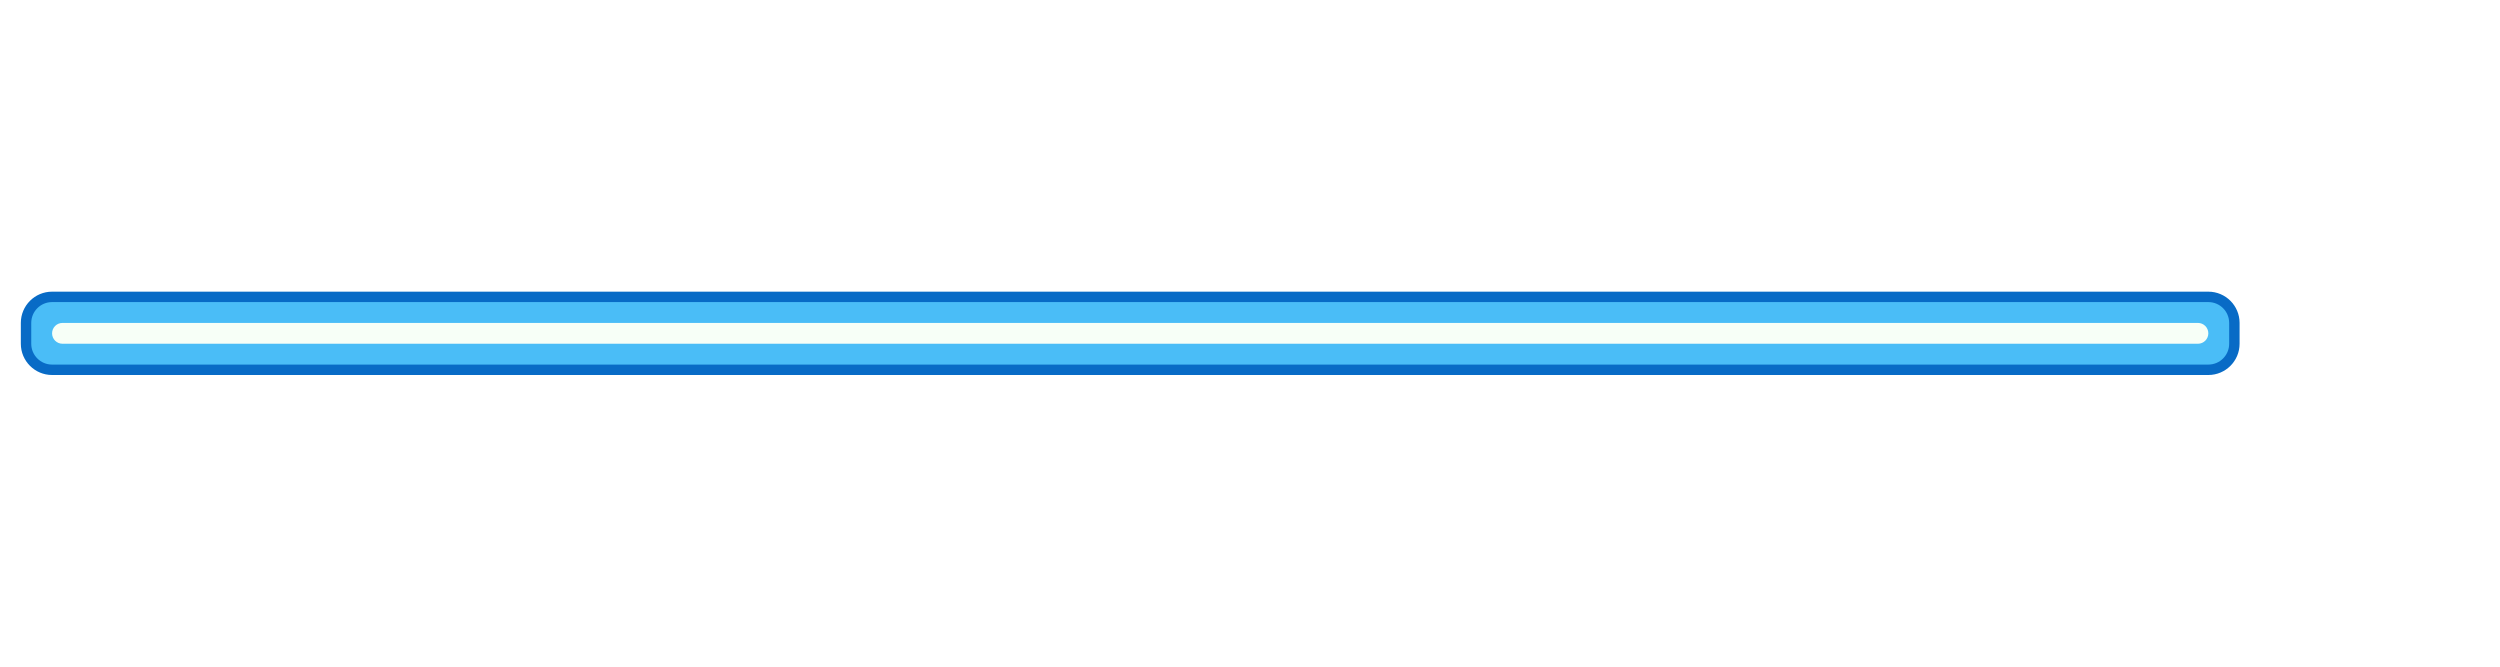
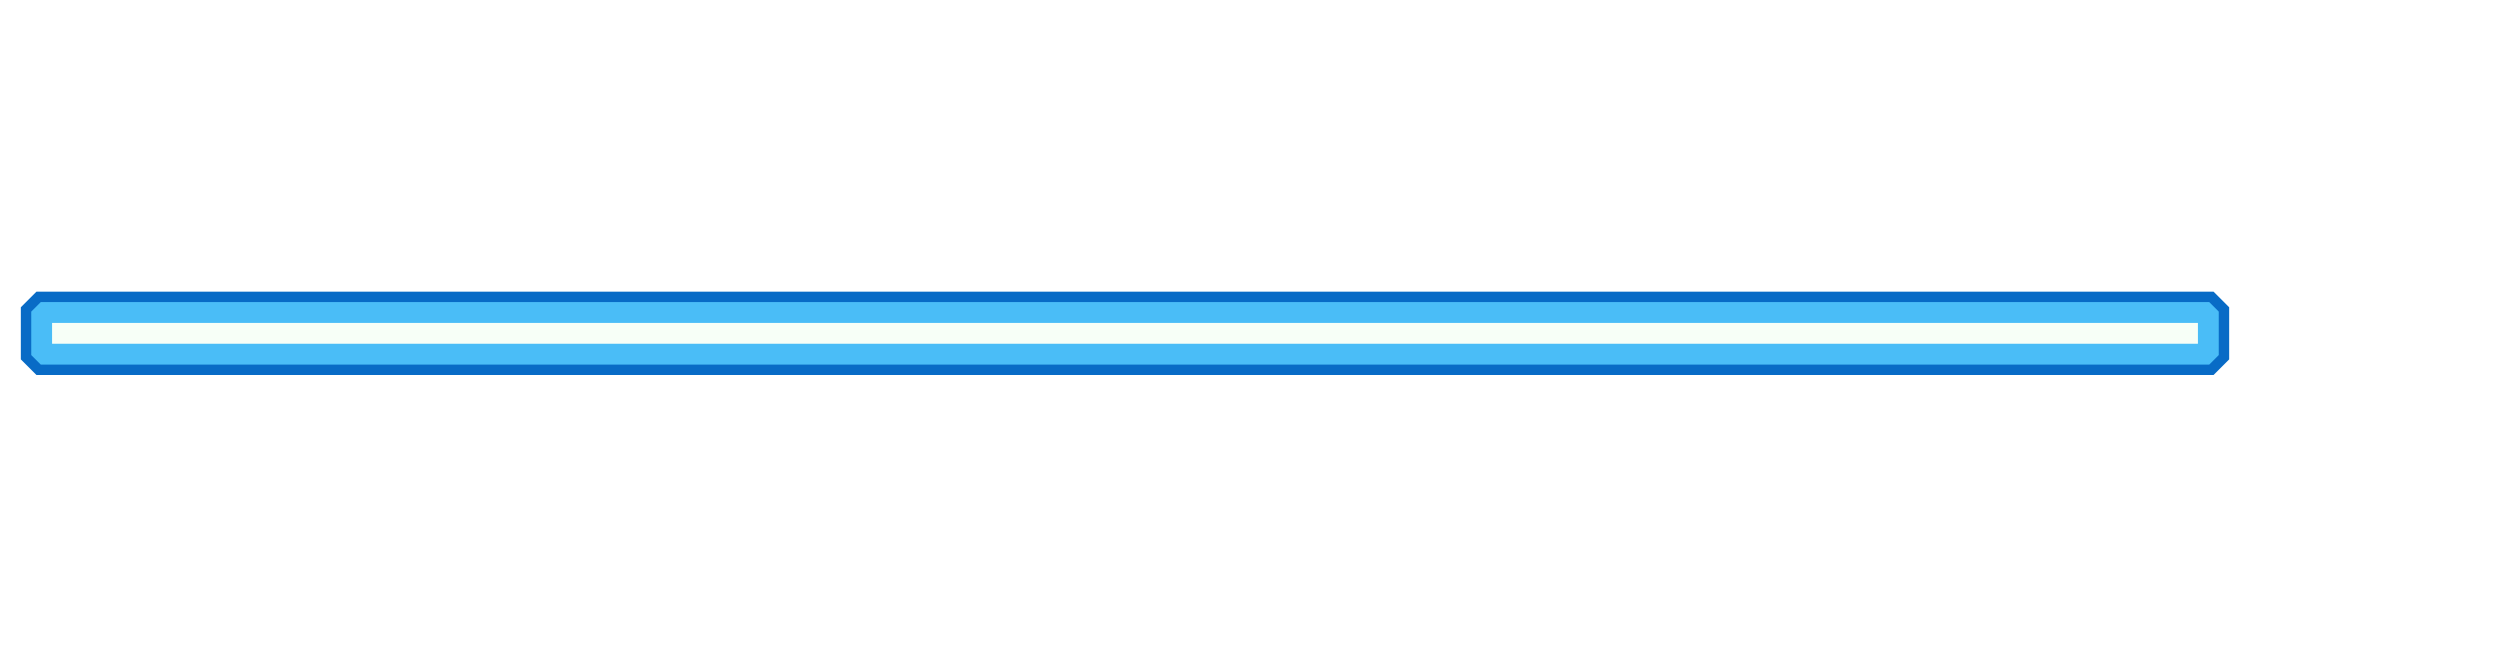
<svg xmlns="http://www.w3.org/2000/svg" width="1920" height="512" viewBox="0 0 240 64">
-   <path d="M2 31 A3 3 0 0 1 5 28 L212 28 A3 3 0 0 1 215 31 L215 33 A3 3 0 0 1 212 36 L5 36 A3 3 0 0 1 2 33 Z" fill="#086bc6" data-color="11" />
-   <path d="M3 31 A2 2 0 0 1 5 29 L212 29 A2 2 0 0 1 214 31 L214 33 A2 2 0 0 1 212 35 L5 35 A2 2 0 0 1 3 33 Z" fill="#4abdf7" data-color="10" />
-   <path d="M5 32 A1 1 0 0 1 6 31 L211 31 A1 1 0 0 1 212 32 L212 32 A1 1 0 0 1 211 33 L6 33 A1 1 0 0 1 5 32 Z" fill="#f7fff7" data-color="1" />
+   <path d="M2 29.5 L3.5 28 L212.5 28 L214 29.5 L214 34.5 L212.5 36 L3.5 36 L2 34.5 Z" fill="#086bc6" data-color="11" />
+   <path d="M3 29.914 L3.914 29 L212.086 29 L213 29.914 L213 34.086 L212.086 35 L3.914 35 L3 34.086 Z" fill="#4abdf7" data-color="10" />
+   <path d="M5 31 L211 31 L211 33 L5 33 Z" fill="#f7fff7" data-color="1" />
</svg>
